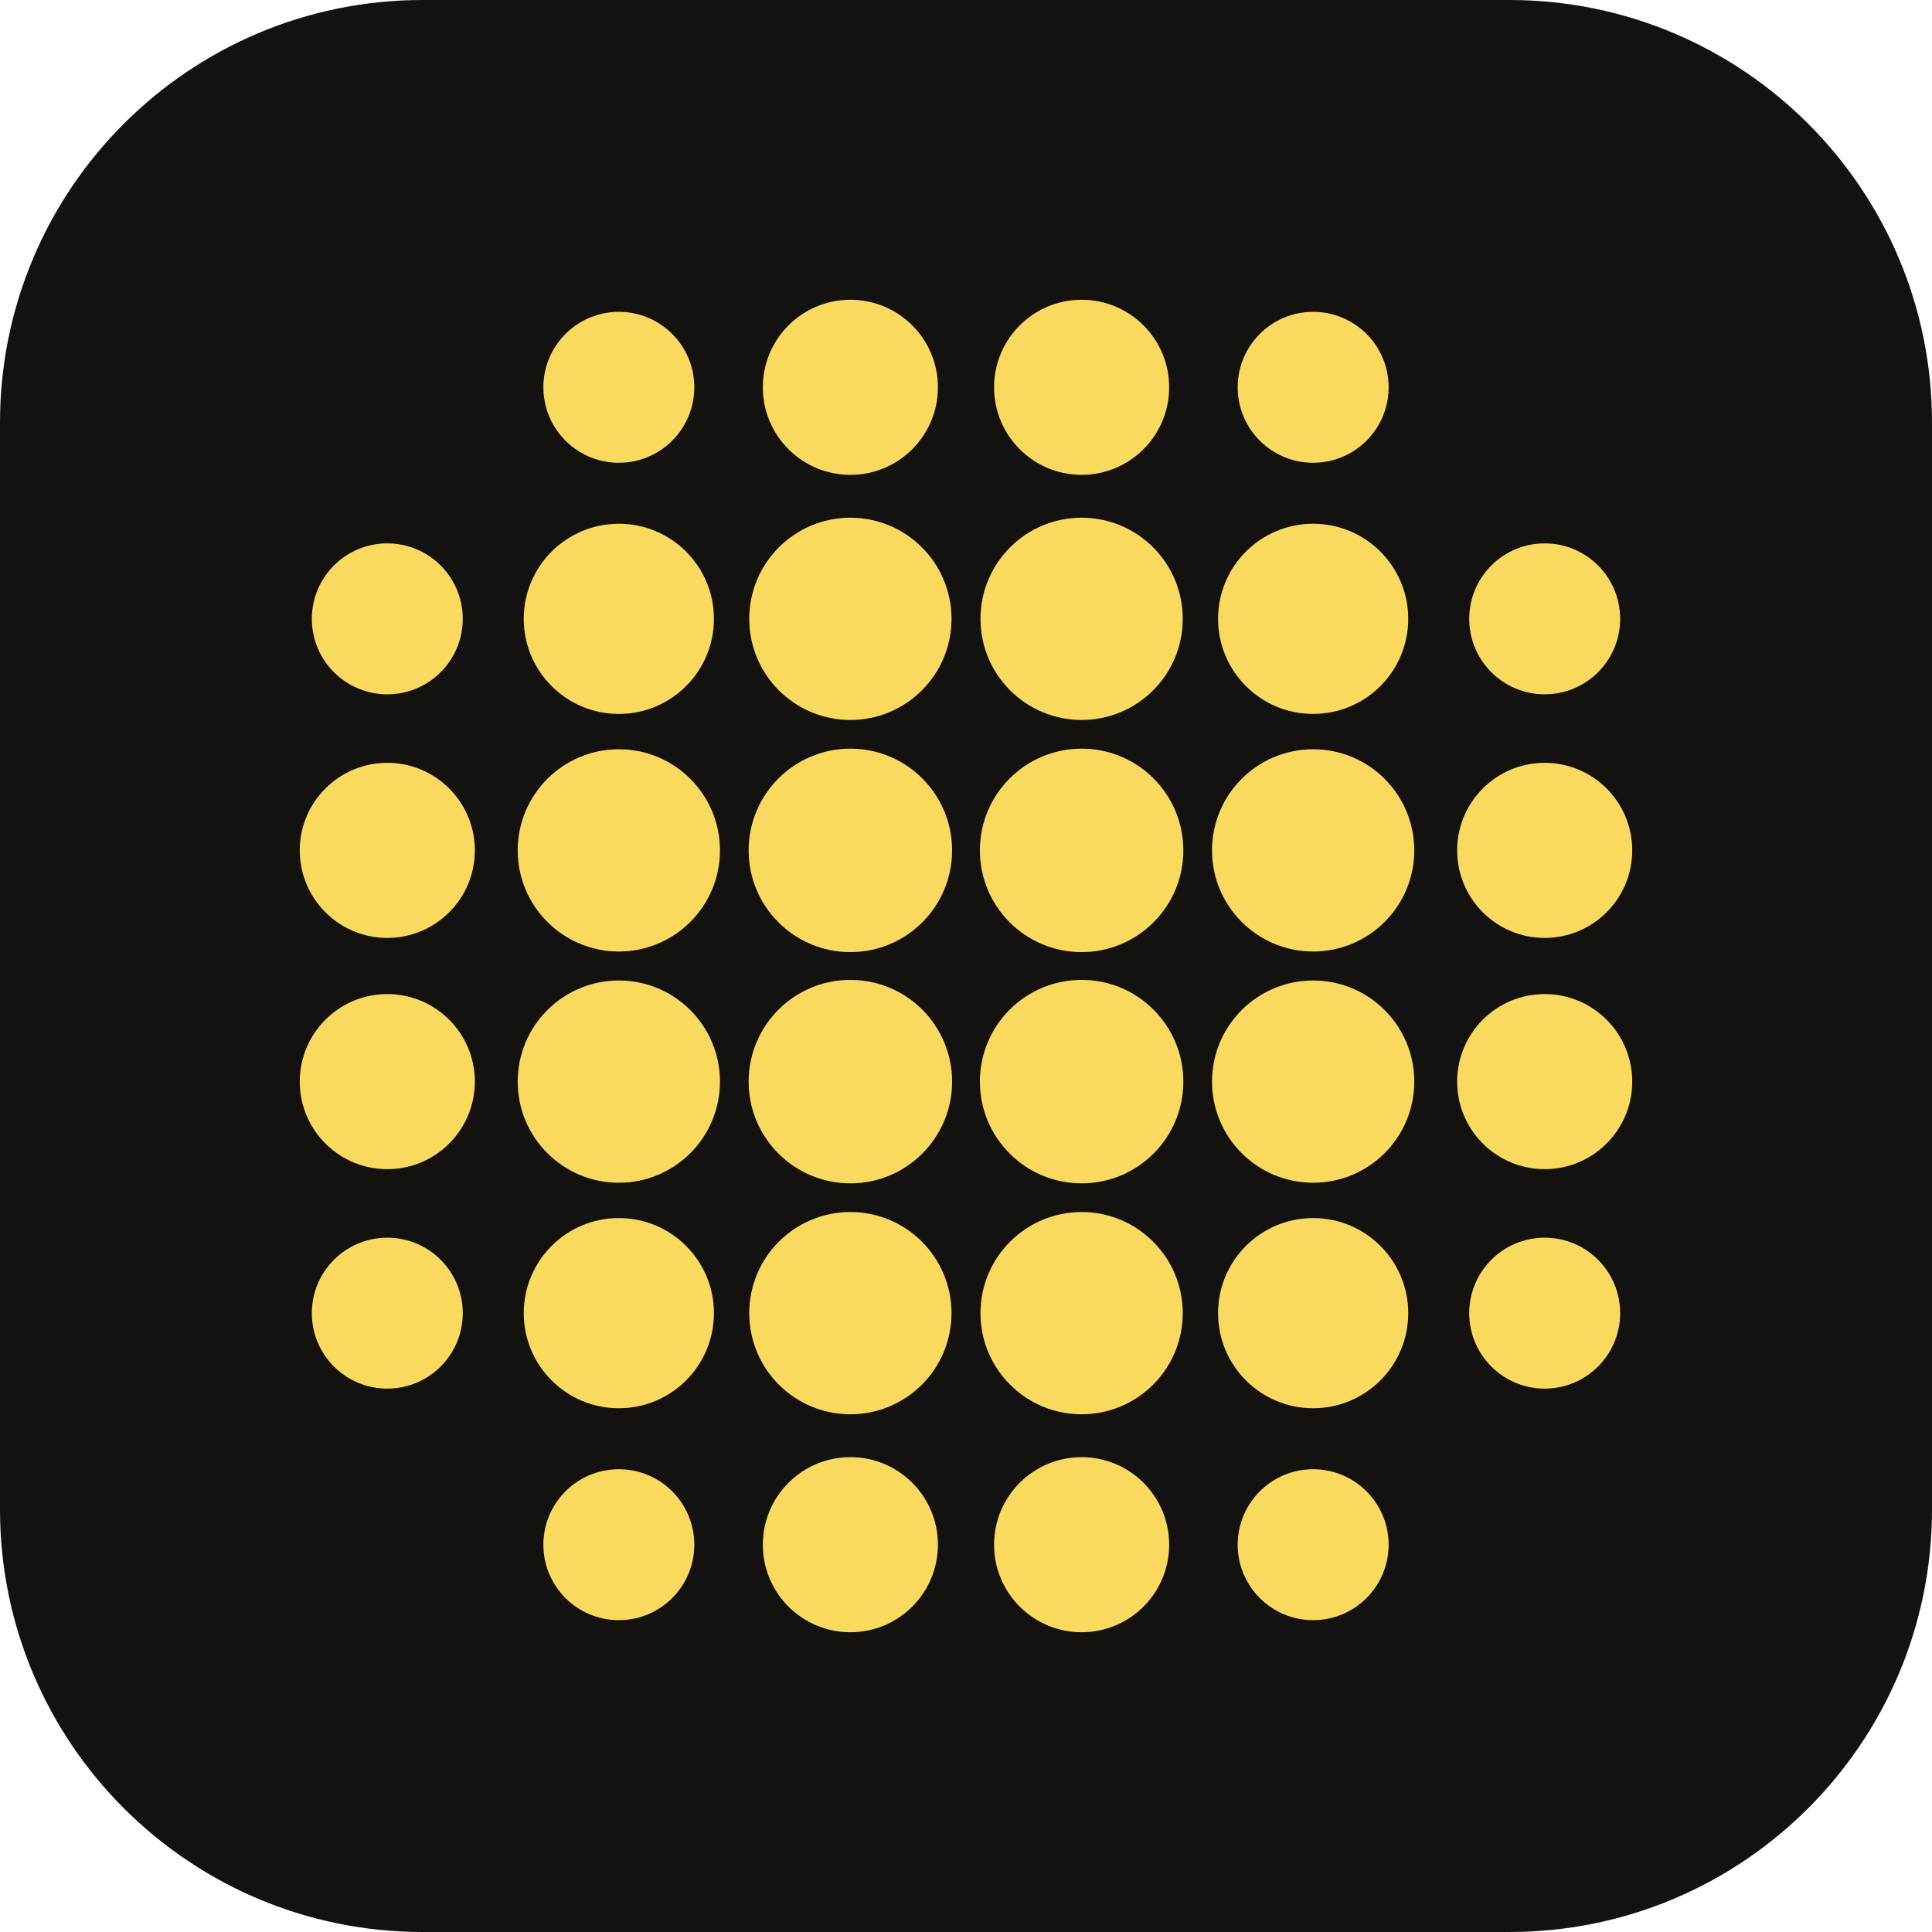
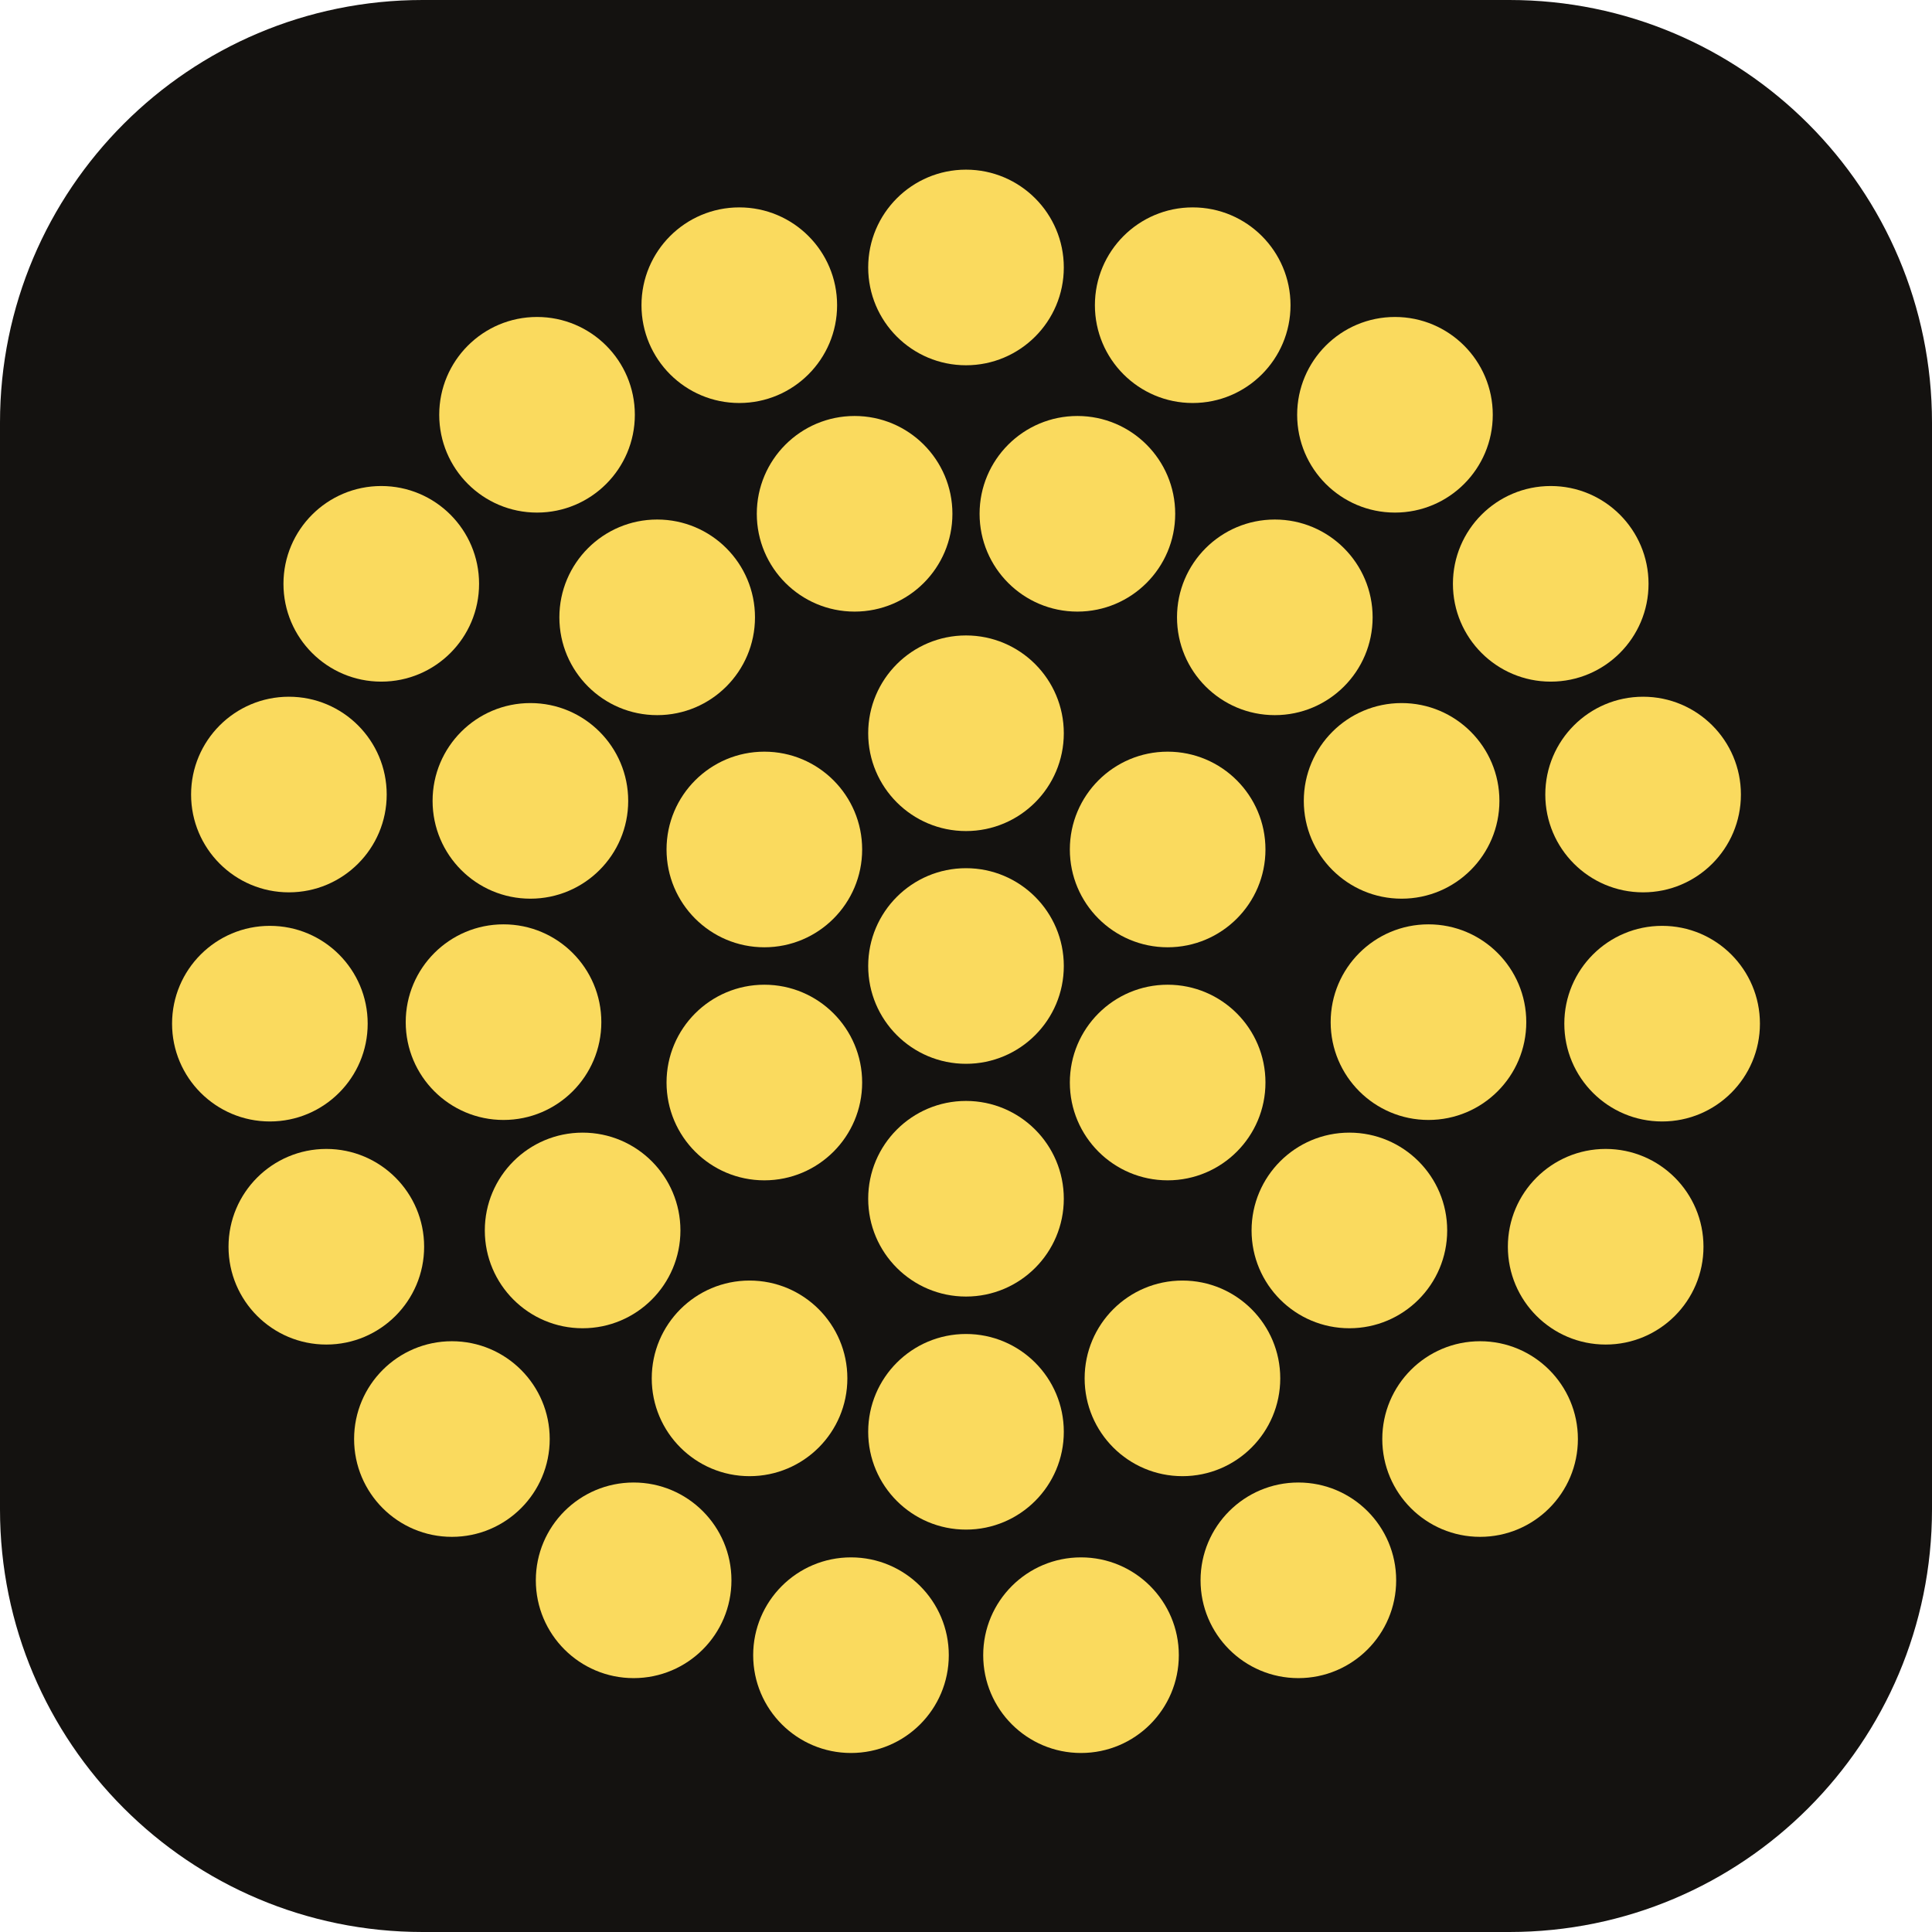
<svg xmlns="http://www.w3.org/2000/svg" viewBox="0 0 64 64">
  <rect width="64" height="64" rx="14" fill="#141210" />
  <g fill="#fada5e">
-     <circle cx="20.5" cy="12.83" r="2.5" />
-     <circle cx="28.17" cy="12.83" r="2.9" />
-     <circle cx="35.83" cy="12.83" r="2.9" />
-     <circle cx="43.5" cy="12.83" r="2.5" />
-     <circle cx="12.83" cy="20.5" r="2.5" />
-     <circle cx="20.5" cy="20.5" r="3.15" />
-     <circle cx="28.17" cy="20.5" r="3.35" />
-     <circle cx="35.83" cy="20.5" r="3.35" />
-     <circle cx="43.5" cy="20.5" r="3.15" />
-     <circle cx="51.17" cy="20.5" r="2.5" />
-     <circle cx="12.83" cy="28.17" r="2.9" />
-     <circle cx="20.5" cy="28.17" r="3.35" />
-     <circle cx="28.17" cy="28.17" r="3.37" />
-     <circle cx="35.83" cy="28.17" r="3.37" />
-     <circle cx="43.5" cy="28.17" r="3.35" />
-     <circle cx="51.17" cy="28.17" r="2.9" />
-     <circle cx="12.83" cy="35.83" r="2.9" />
-     <circle cx="20.5" cy="35.83" r="3.35" />
-     <circle cx="28.17" cy="35.83" r="3.37" />
-     <circle cx="35.83" cy="35.83" r="3.37" />
-     <circle cx="43.5" cy="35.83" r="3.35" />
-     <circle cx="51.17" cy="35.83" r="2.9" />
-     <circle cx="12.83" cy="43.5" r="2.5" />
-     <circle cx="20.5" cy="43.5" r="3.15" />
-     <circle cx="28.17" cy="43.5" r="3.35" />
-     <circle cx="35.83" cy="43.5" r="3.35" />
-     <circle cx="43.5" cy="43.5" r="3.15" />
-     <circle cx="51.17" cy="43.5" r="2.5" />
-     <circle cx="20.5" cy="51.17" r="2.5" />
-     <circle cx="28.17" cy="51.17" r="2.9" />
-     <circle cx="35.83" cy="51.17" r="2.9" />
-     <circle cx="43.5" cy="51.17" r="2.5" />
+     <circle cx="32" cy="32" r="3.24" />
+     <circle cx="32" cy="24.29" r="3.24" />
+     <circle cx="38.68" cy="28.14" r="3.24" />
+     <circle cx="38.68" cy="35.86" r="3.24" />
+     <circle cx="32" cy="39.71" r="3.24" />
+     <circle cx="25.32" cy="35.86" r="3.24" />
+     <circle cx="25.32" cy="28.14" r="3.24" />
+     <circle cx="35.69" cy="17.02" r="3.24" />
+     <circle cx="42.23" cy="20.45" r="3.24" />
+     <circle cx="46.43" cy="26.53" r="3.24" />
+     <circle cx="47.32" cy="33.86" r="3.24" />
+     <circle cx="44.7" cy="40.76" r="3.24" />
+     <circle cx="39.17" cy="45.66" r="3.24" />
+     <circle cx="32" cy="47.43" r="3.24" />
+     <circle cx="24.83" cy="45.66" r="3.24" />
+     <circle cx="19.3" cy="40.76" r="3.24" />
+     <circle cx="16.68" cy="33.86" r="3.24" />
+     <circle cx="17.57" cy="26.53" r="3.24" />
+     <circle cx="21.77" cy="20.45" r="3.24" />
+     <circle cx="28.31" cy="17.02" r="3.24" />
+     <circle cx="32" cy="8.86" r="3.24" />
+     <circle cx="39.51" cy="10.11" r="3.24" />
+     <circle cx="46.21" cy="13.74" r="3.24" />
+     <circle cx="51.37" cy="19.34" r="3.24" />
+     <circle cx="54.43" cy="26.32" r="3.24" />
+     <circle cx="55.06" cy="33.91" r="3.24" />
+     <circle cx="53.19" cy="41.3" r="3.24" />
+     <circle cx="49.03" cy="47.67" r="3.24" />
+     <circle cx="43.01" cy="52.35" r="3.24" />
+     <circle cx="35.81" cy="54.83" r="3.24" />
+     <circle cx="28.19" cy="54.83" r="3.24" />
+     <circle cx="20.99" cy="52.35" r="3.24" />
+     <circle cx="14.97" cy="47.67" r="3.24" />
+     <circle cx="10.81" cy="41.3" r="3.24" />
+     <circle cx="8.94" cy="33.91" r="3.24" />
+     <circle cx="9.57" cy="26.32" r="3.24" />
+     <circle cx="12.63" cy="19.34" r="3.24" />
+     <circle cx="17.79" cy="13.74" r="3.24" />
+     <circle cx="24.49" cy="10.11" r="3.24" />
  </g>
</svg>
